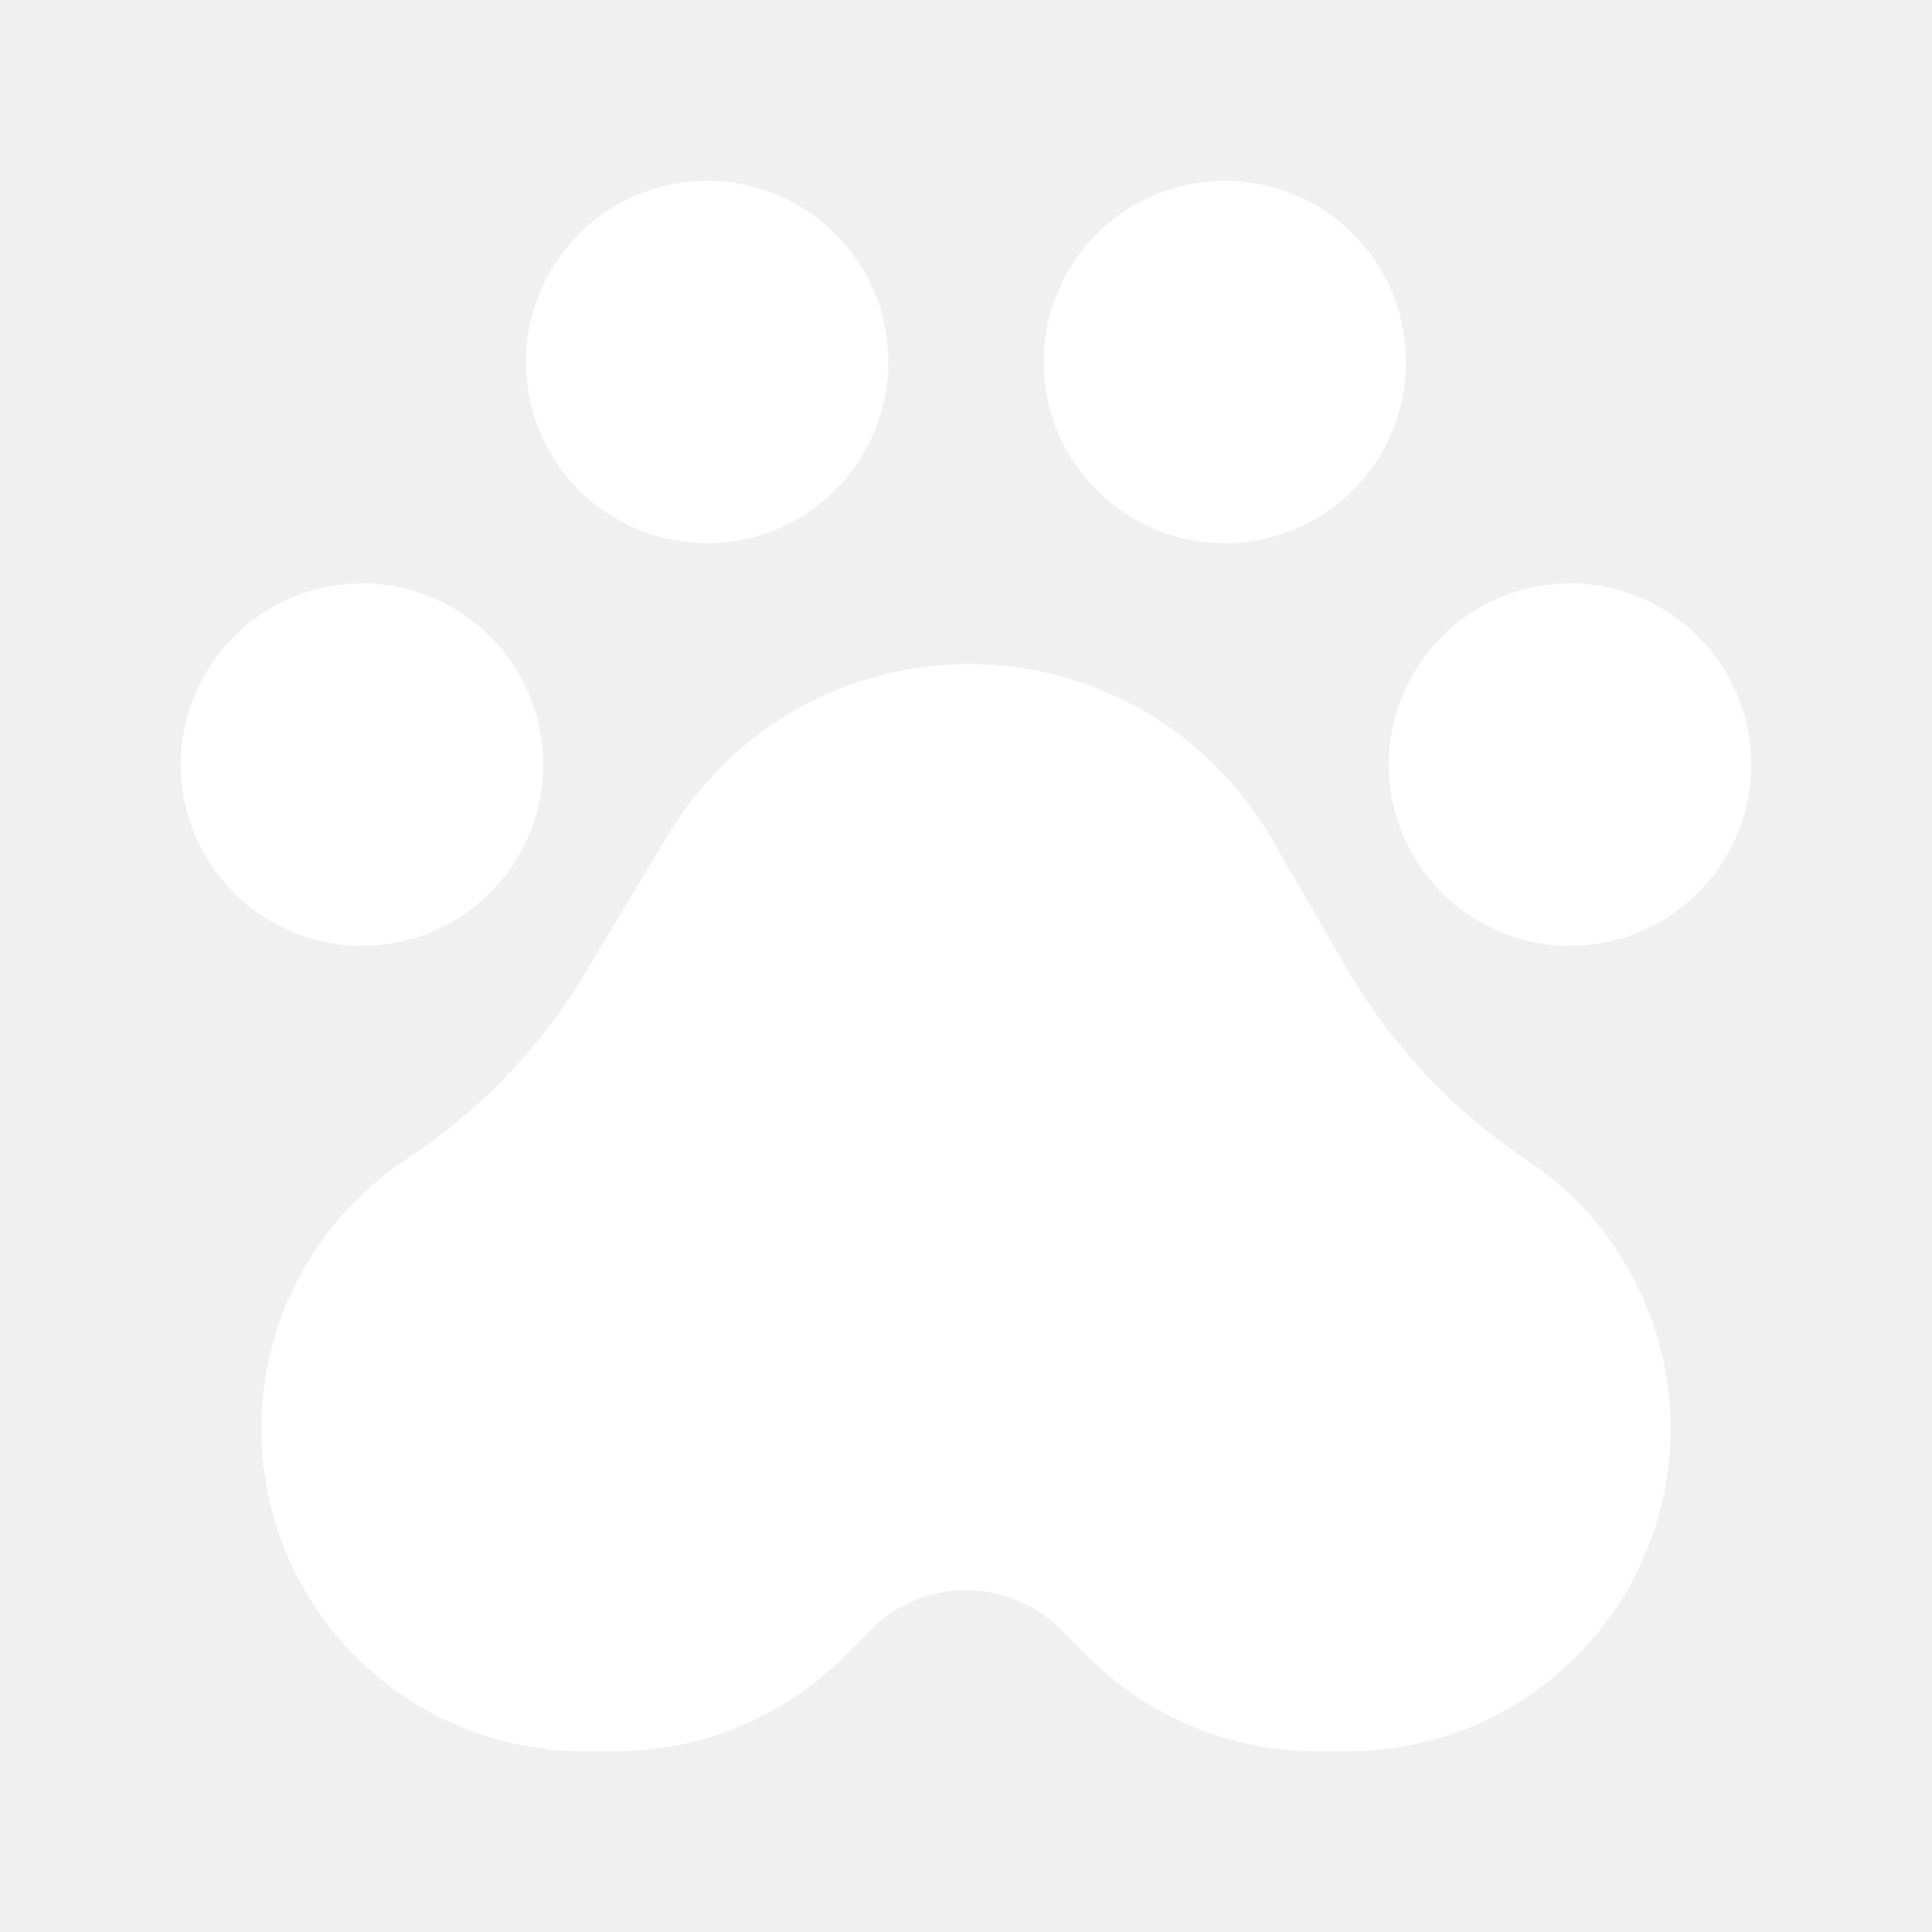
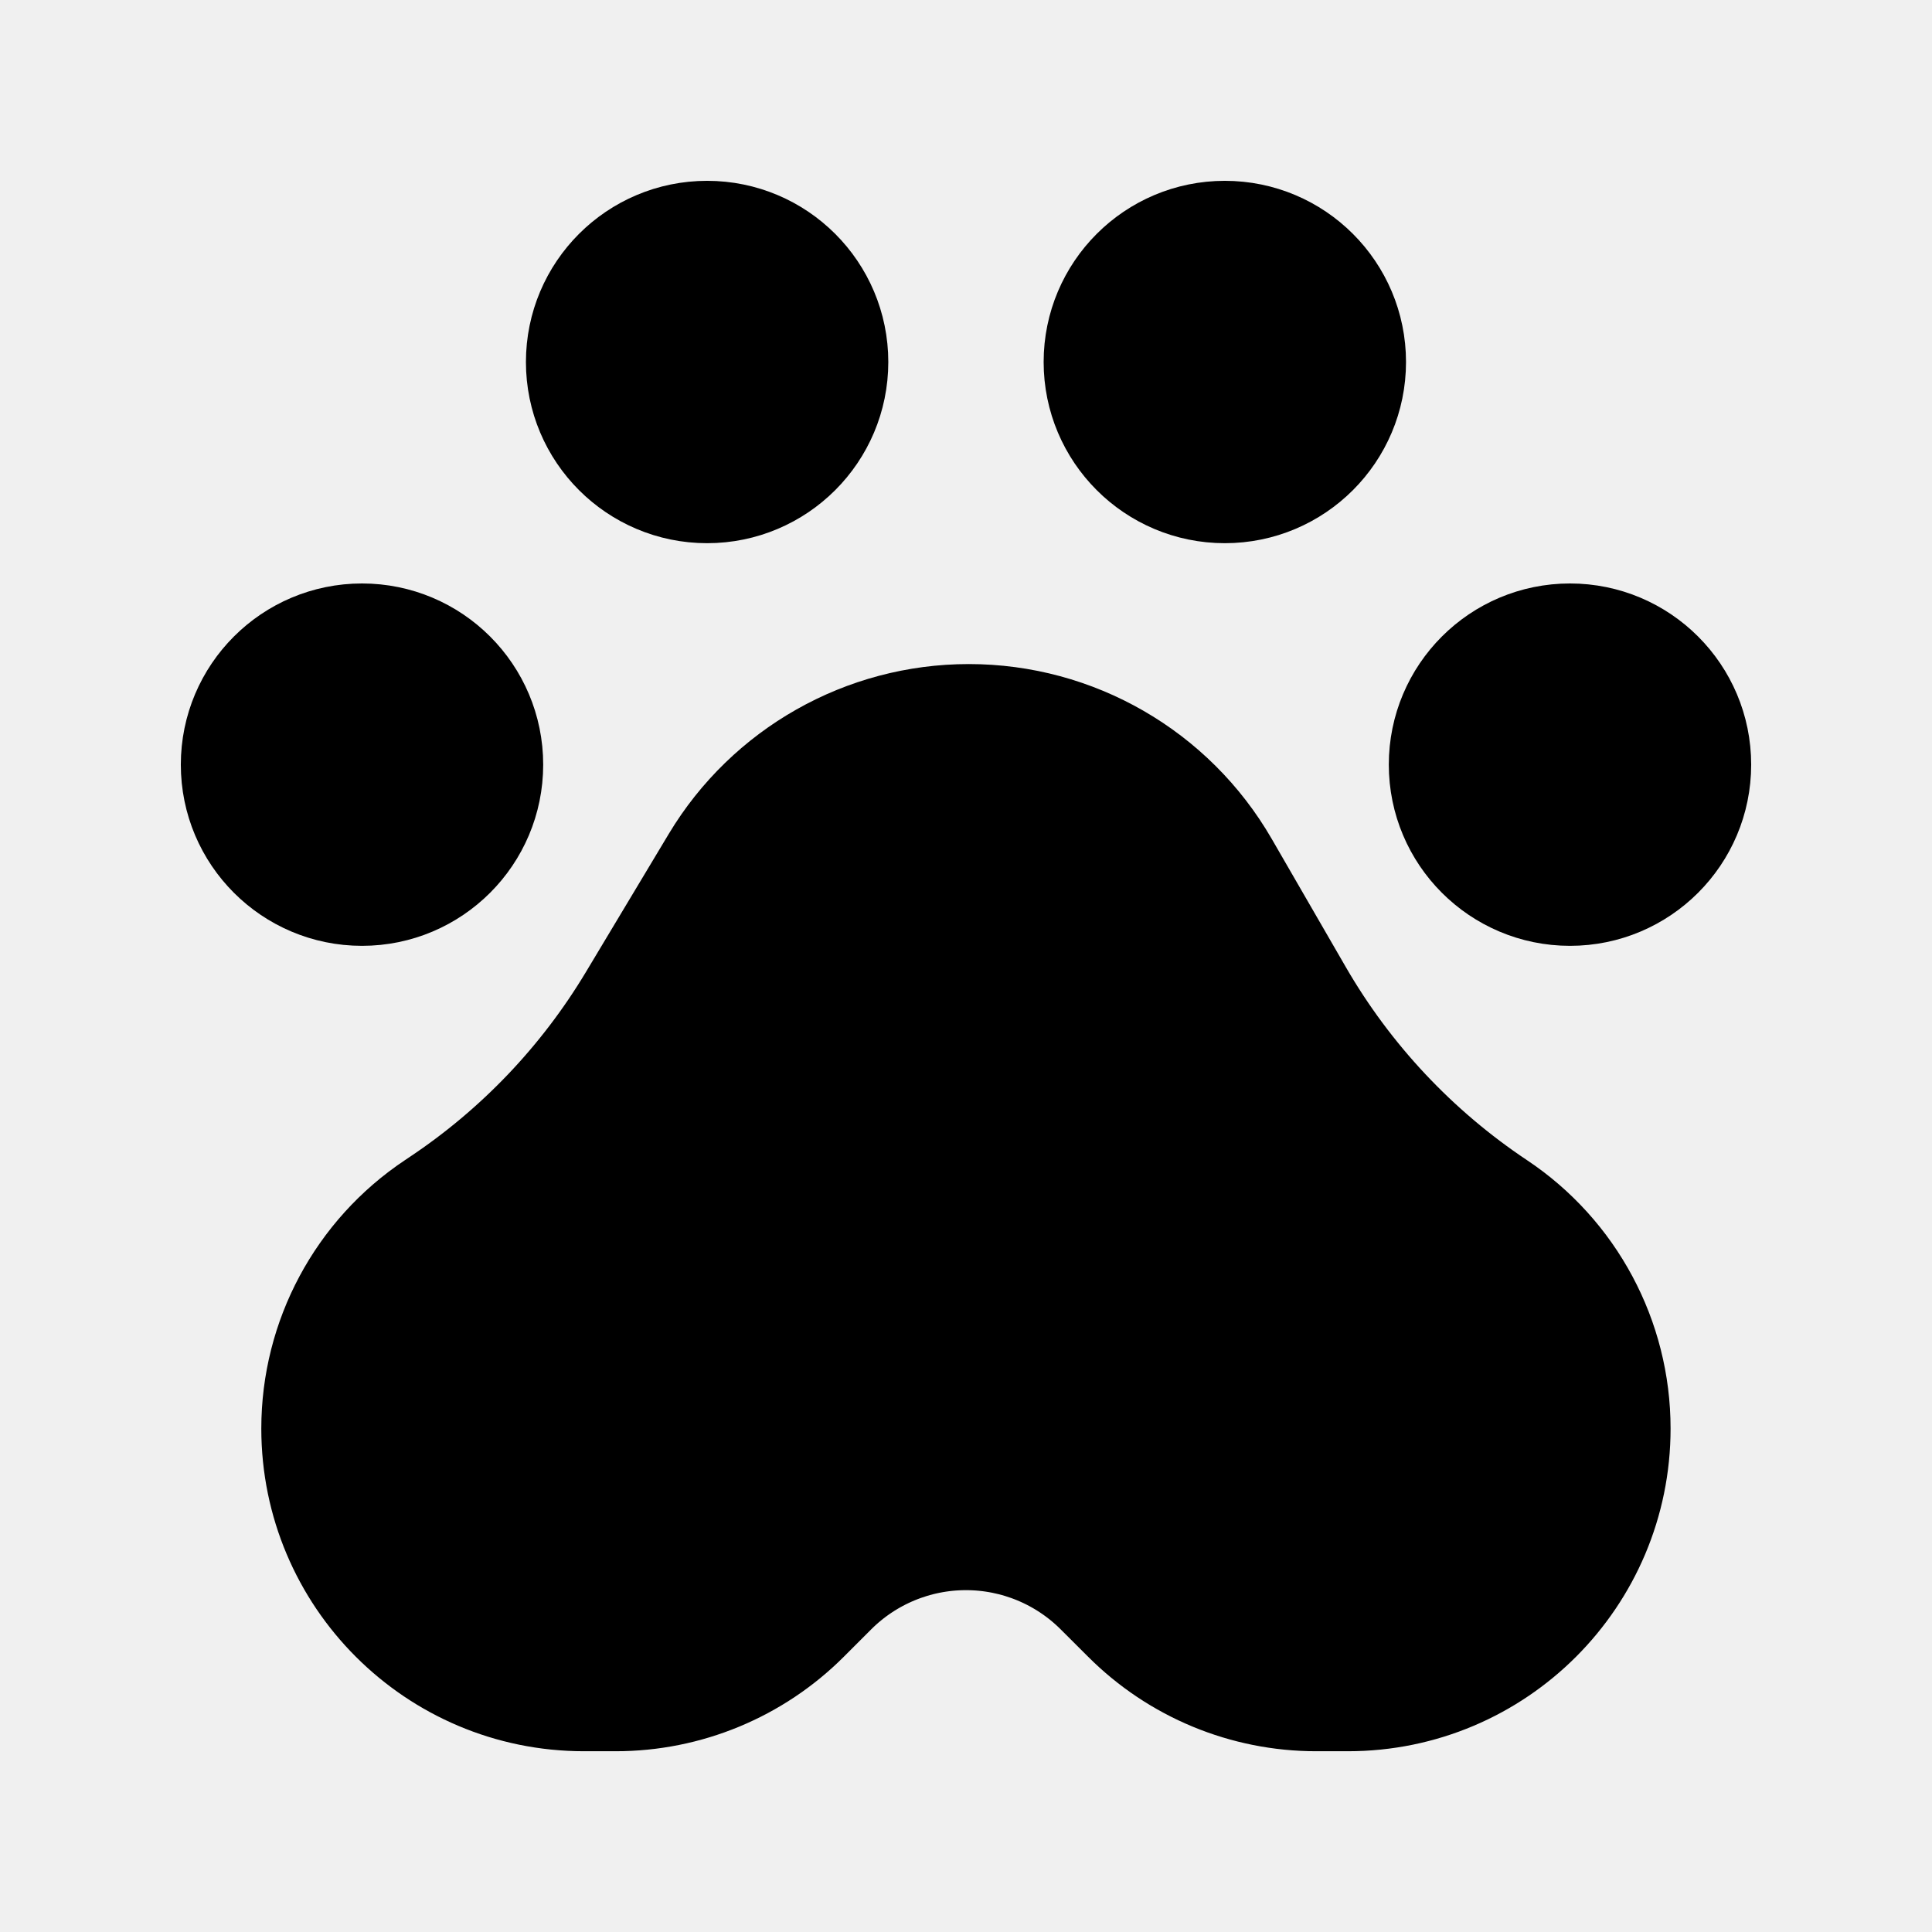
<svg xmlns="http://www.w3.org/2000/svg" width="32" height="32" viewBox="0 0 32 32" fill="none">
-   <path fill-rule="evenodd" clip-rule="evenodd" d="M13.27 26.733L13.722 26.281C14.326 25.677 15.145 25.338 15.999 25.338C16.853 25.338 17.672 25.677 18.276 26.281L18.729 26.733C19.543 27.548 20.648 28.006 21.8 28.006H22.326C24.725 28.006 26.67 26.061 26.67 23.661C26.67 22.209 25.944 20.852 24.736 20.047C23.376 19.14 22.243 17.933 21.425 16.518L20.198 14.395C19.341 12.912 17.759 11.999 16.047 11.999C14.362 11.999 12.801 12.883 11.934 14.327L10.561 16.616C9.75 17.968 8.65 19.122 7.339 19.996L7.263 20.047C6.054 20.852 5.328 22.209 5.328 23.661C5.328 26.061 7.273 28.006 9.673 28.006H10.198C11.35 28.006 12.455 27.548 13.27 26.733Z" fill="white" stroke="white" stroke-width="2" stroke-linecap="round" stroke-linejoin="round" />
-   <circle cx="5.996" cy="12.665" r="2.001" fill="white" stroke="white" stroke-width="2" stroke-linecap="round" stroke-linejoin="round" />
-   <circle cx="26.004" cy="12.665" r="2.001" fill="white" stroke="white" stroke-width="2" stroke-linecap="round" stroke-linejoin="round" />
-   <circle cx="11.712" cy="5.996" r="2.001" fill="white" stroke="white" stroke-width="2" stroke-linecap="round" stroke-linejoin="round" />
-   <circle cx="20.287" cy="5.996" r="2.001" fill="white" stroke="white" stroke-width="2" stroke-linecap="round" stroke-linejoin="round" />
+   <path fill-rule="evenodd" clip-rule="evenodd" d="M13.27 26.733L13.722 26.281C14.326 25.677 15.145 25.338 15.999 25.338C16.853 25.338 17.672 25.677 18.276 26.281L18.729 26.733C19.543 27.548 20.648 28.006 21.8 28.006H22.326C24.725 28.006 26.67 26.061 26.67 23.661C26.67 22.209 25.944 20.852 24.736 20.047C23.376 19.14 22.243 17.933 21.425 16.518L20.198 14.395C19.341 12.912 17.759 11.999 16.047 11.999C14.362 11.999 12.801 12.883 11.934 14.327L10.561 16.616C9.75 17.968 8.65 19.122 7.339 19.996L7.263 20.047C6.054 20.852 5.328 22.209 5.328 23.661C5.328 26.061 7.273 28.006 9.673 28.006H10.198C11.35 28.006 12.455 27.548 13.27 26.733Z" fill="currentColor" stroke="currentColor" stroke-width="2" stroke-linecap="round" stroke-linejoin="round" />
+   <circle cx="5.996" cy="12.665" r="2.001" fill="currentColor" stroke="currentColor" stroke-width="2" stroke-linecap="round" stroke-linejoin="round" />
+   <circle cx="26.004" cy="12.665" r="2.001" fill="currentColor" stroke="currentColor" stroke-width="2" stroke-linecap="round" stroke-linejoin="round" />
+   <circle cx="11.712" cy="5.996" r="2.001" fill="currentColor" stroke="currentColor" stroke-width="2" stroke-linecap="round" stroke-linejoin="round" />
+   <circle cx="20.287" cy="5.996" r="2.001" fill="currentColor" stroke="currentColor" stroke-width="2" stroke-linecap="round" stroke-linejoin="round" />
</svg>
